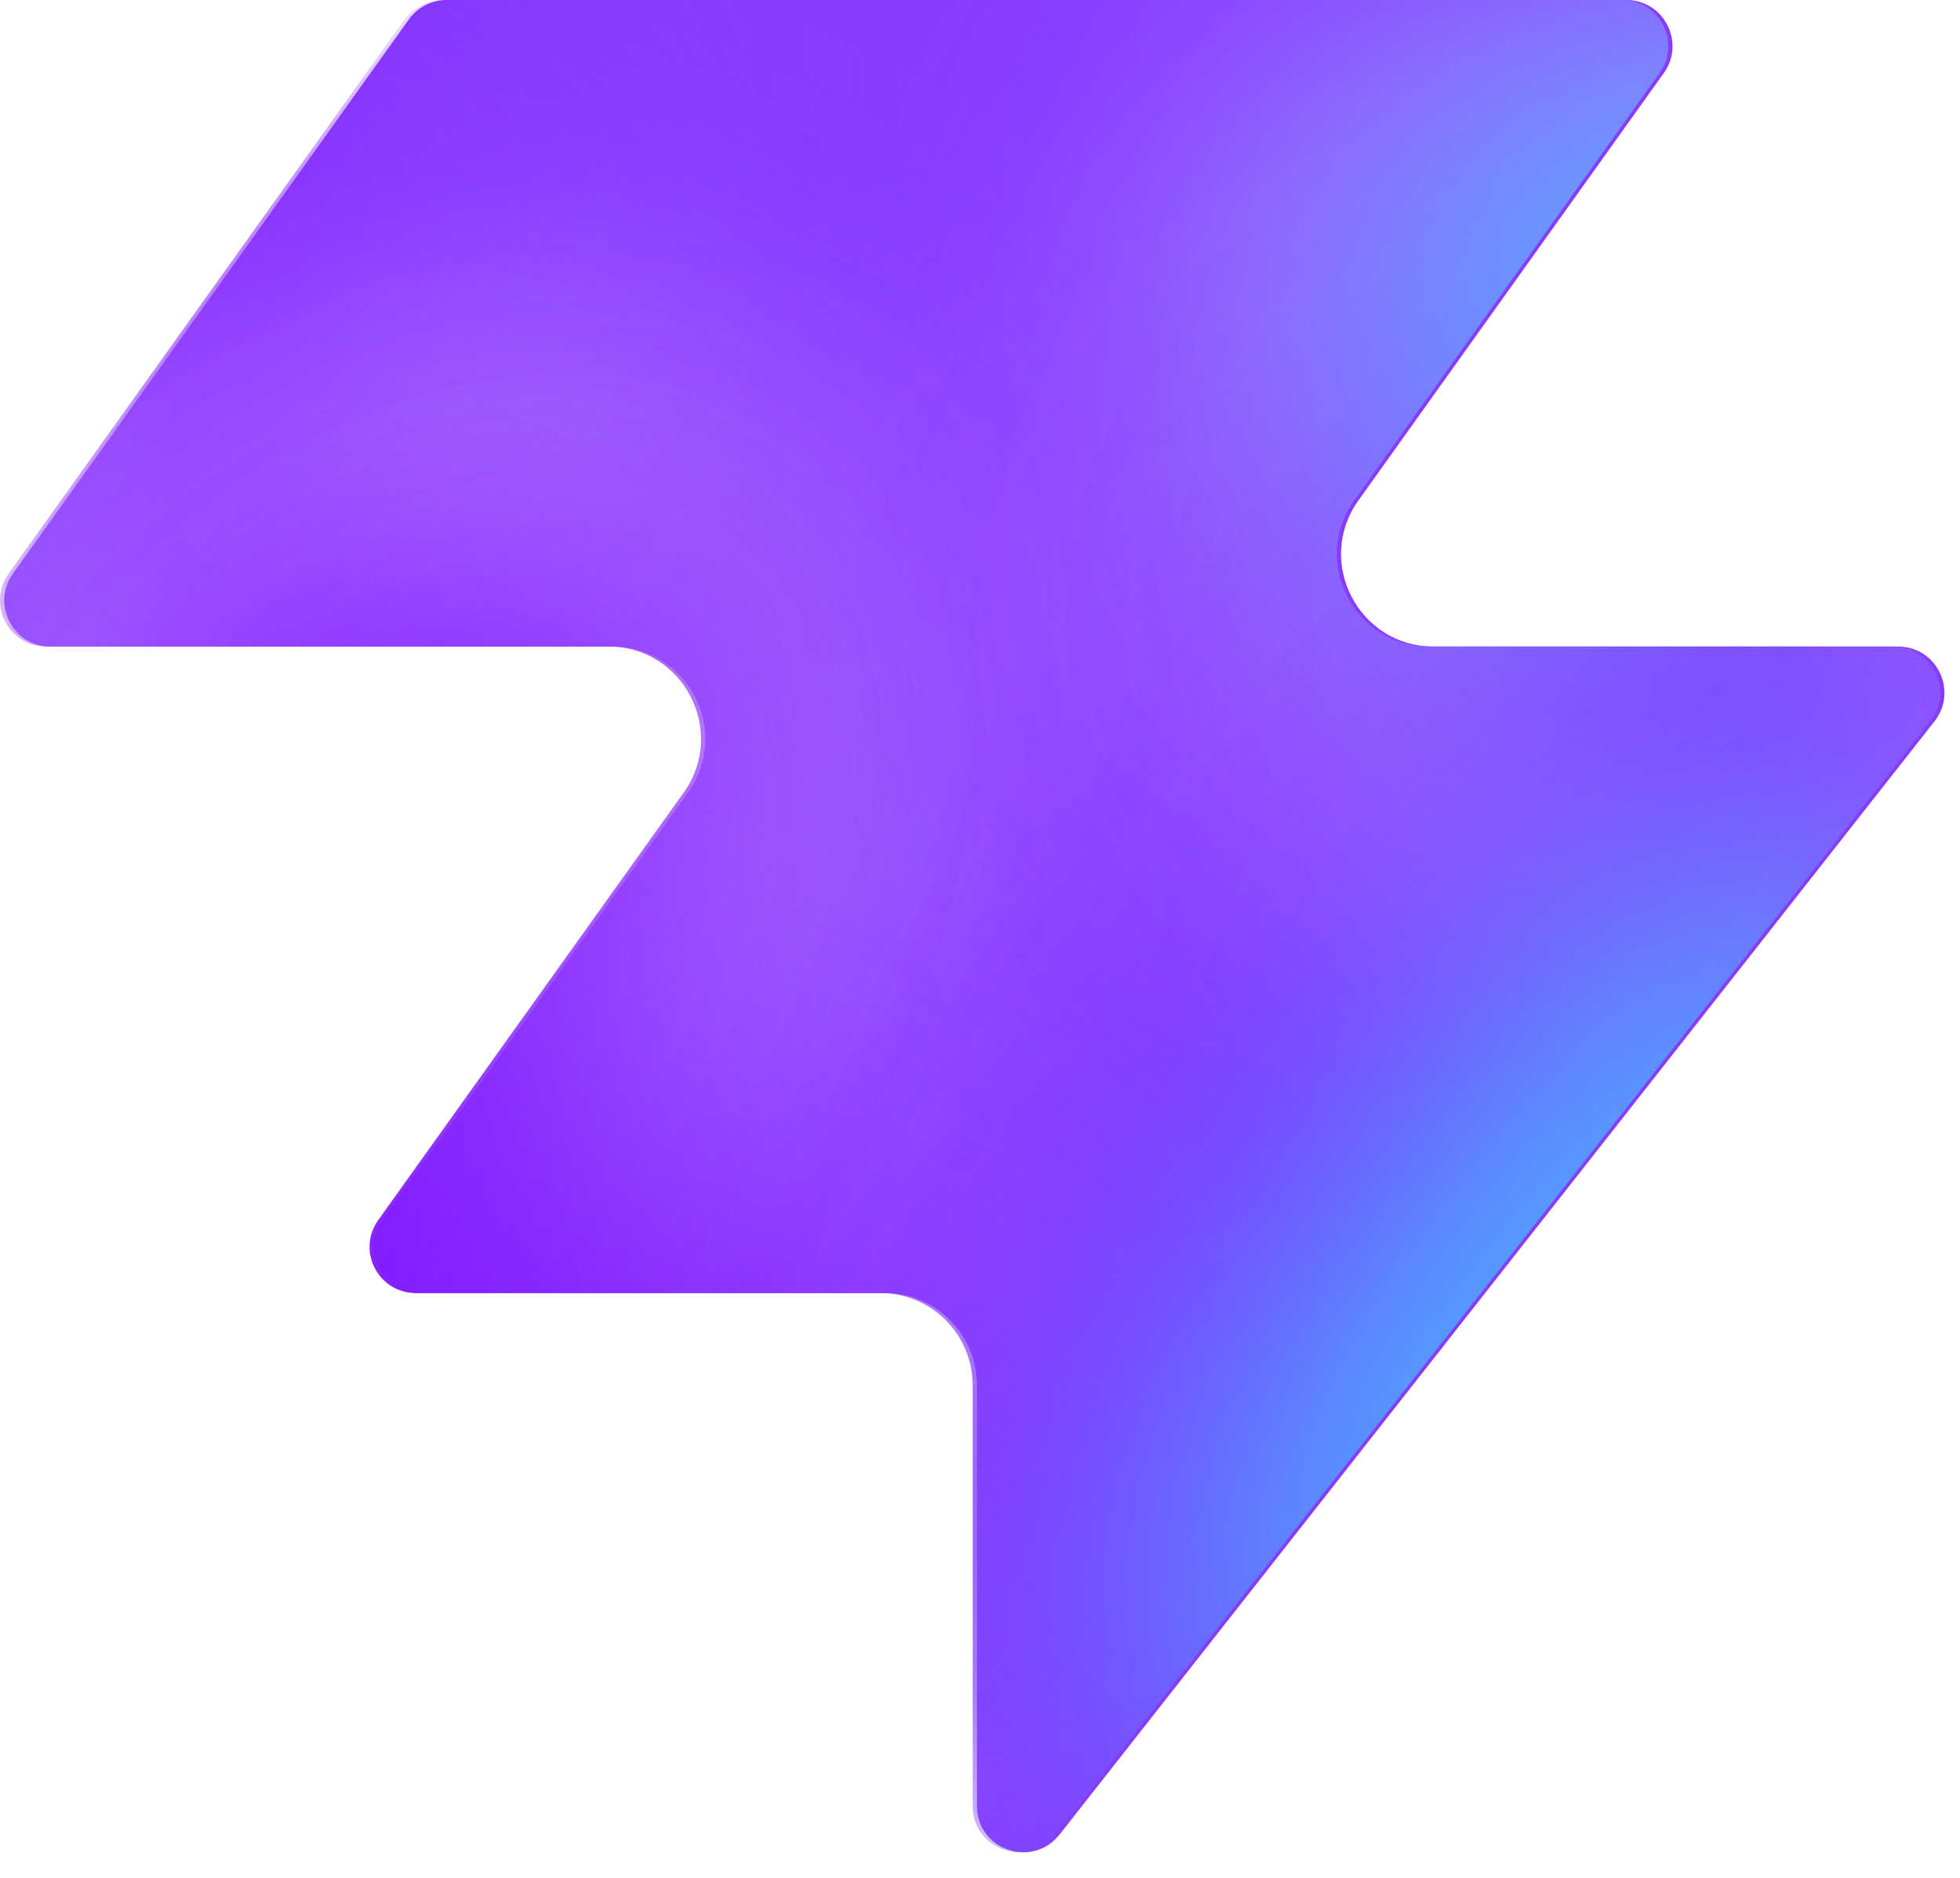
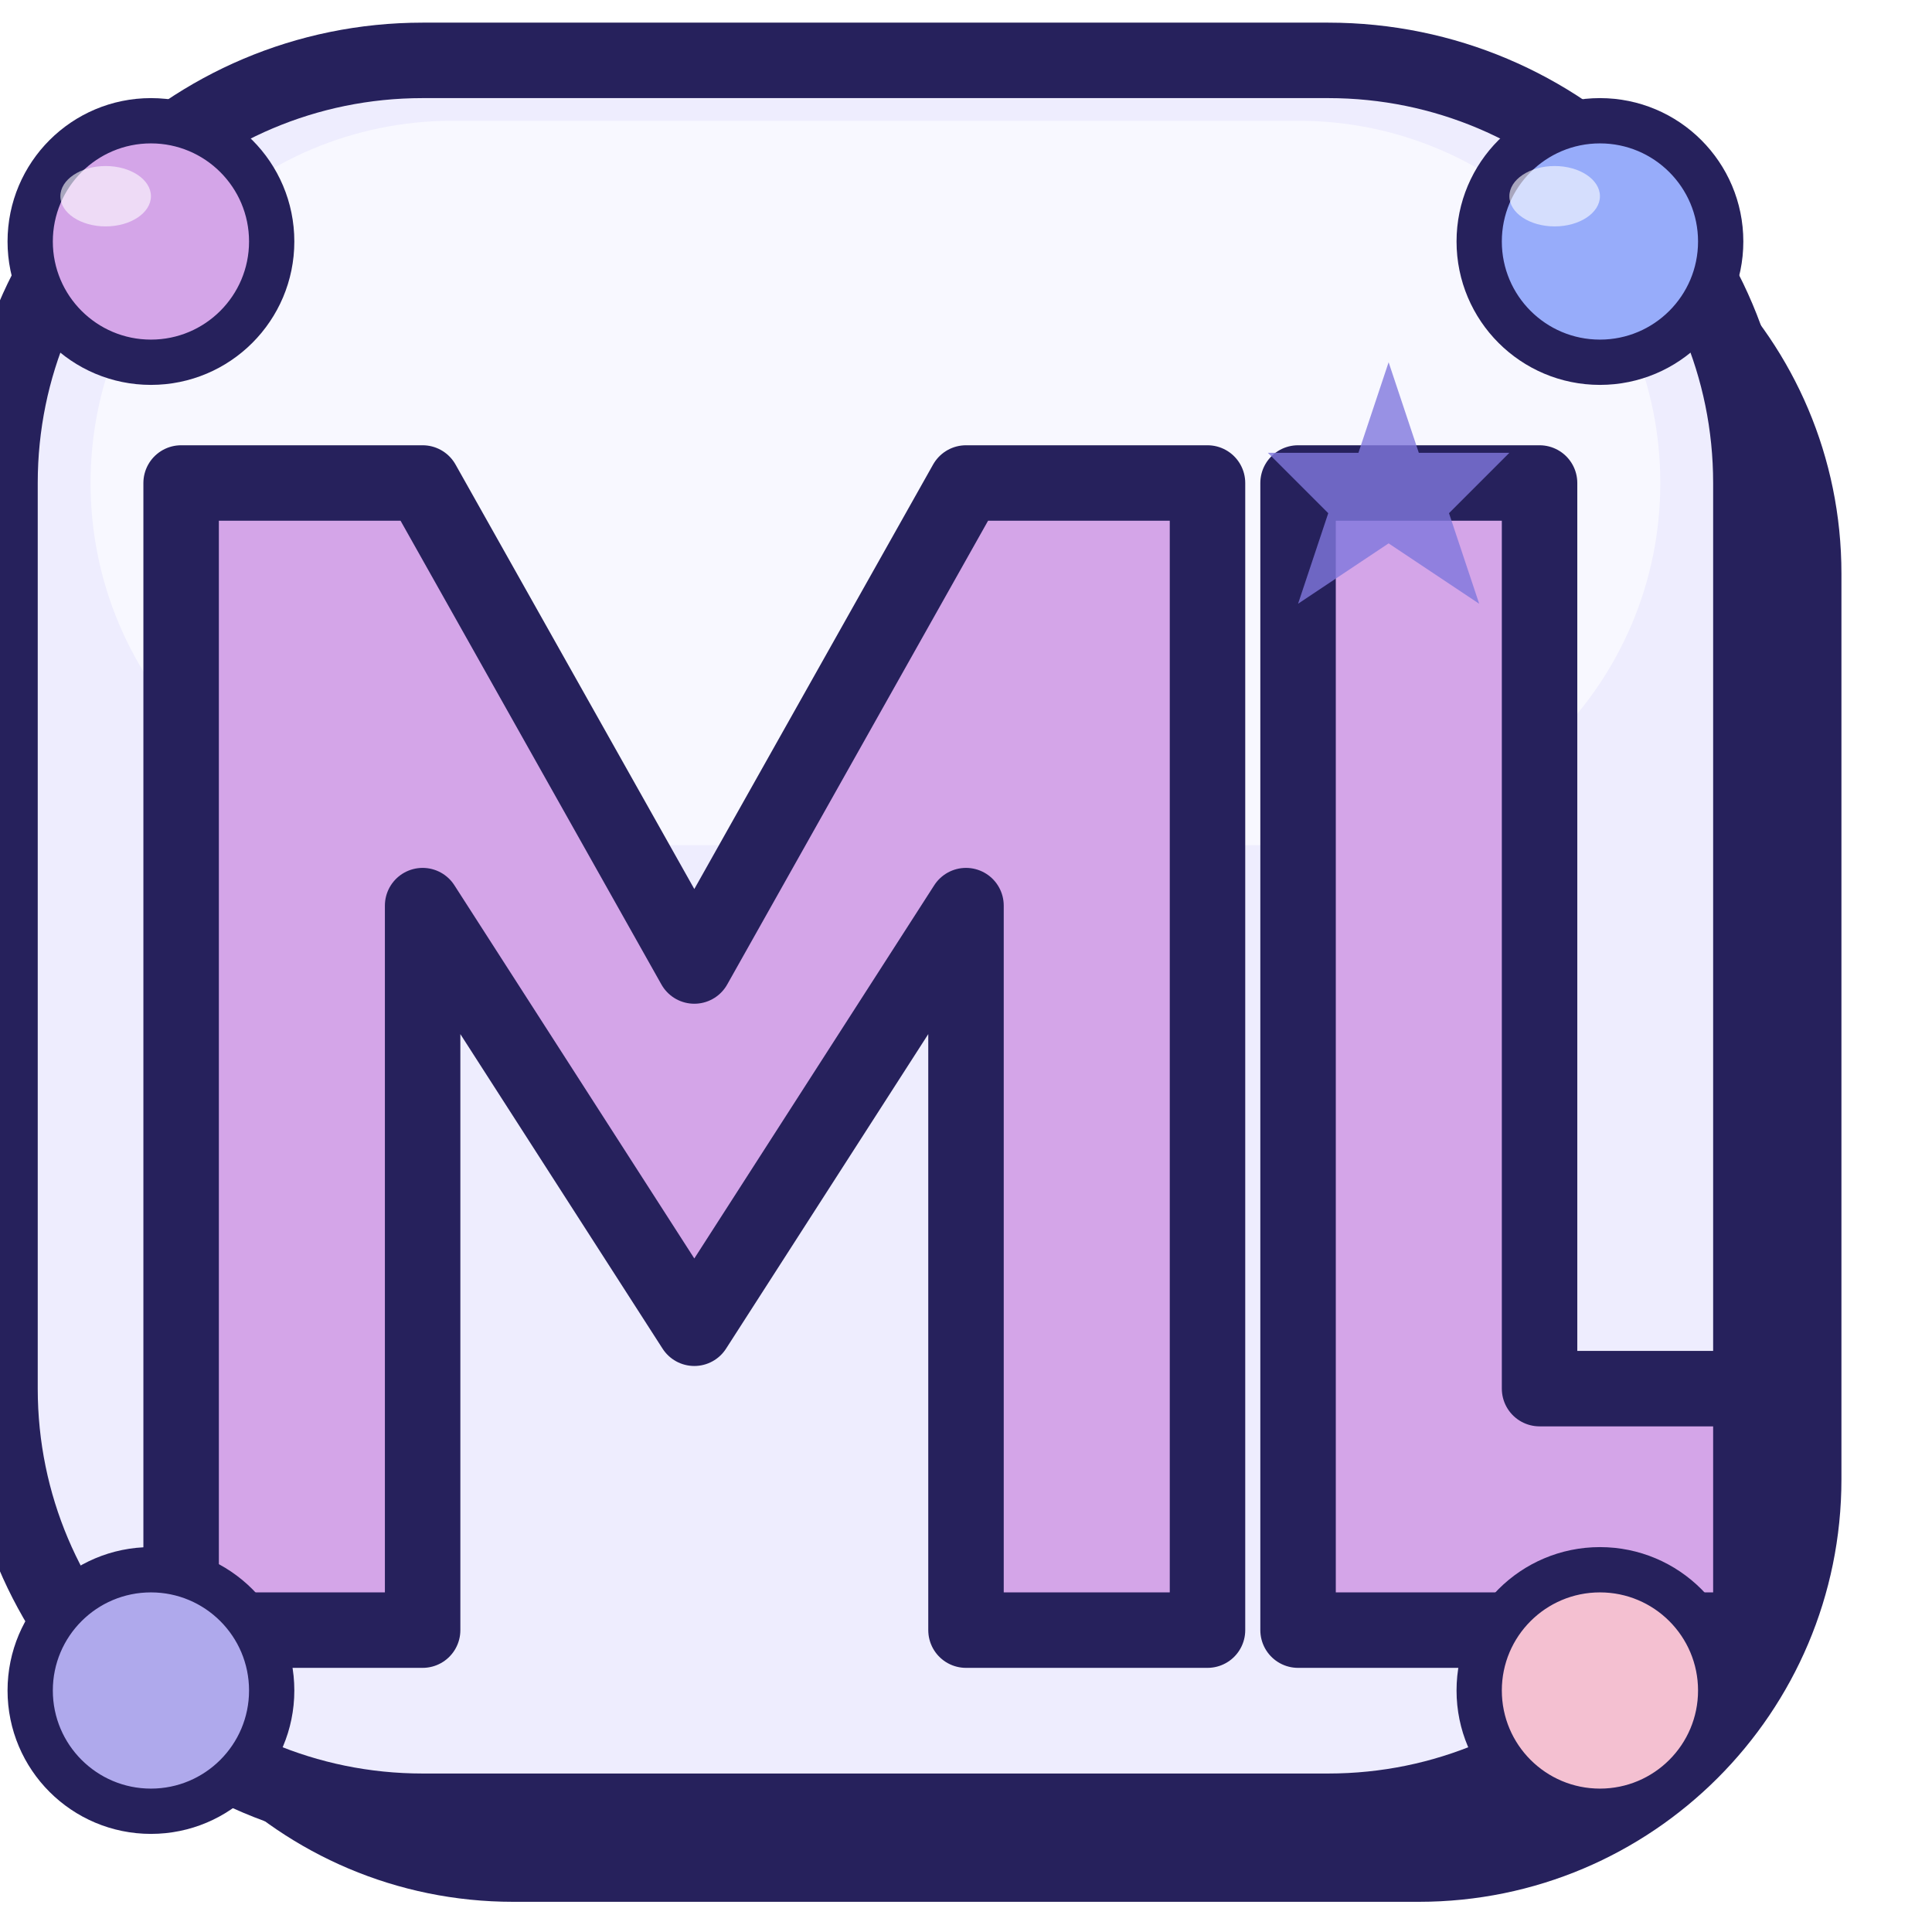
- <svg xmlns="http://www.w3.org/2000/svg" width="48" height="46" fill="none" viewBox="0 0 48 46">
-   <path fill="#863bff" d="M25.946 44.938c-.664.845-2.021.375-2.021-.698V33.937a2.26 2.26 0 0 0-2.262-2.262H10.287c-.92 0-1.456-1.04-.92-1.788l7.48-10.471c1.07-1.497 0-3.578-1.842-3.578H1.237c-.92 0-1.456-1.04-.92-1.788L10.013.474c.214-.297.556-.474.92-.474h28.894c.92 0 1.456 1.04.92 1.788l-7.48 10.471c-1.07 1.498 0 3.579 1.842 3.579h11.377c.943 0 1.473 1.088.89 1.83L25.947 44.94z" style="fill:#863bff;fill:color(display-p3 .525 .23 1);fill-opacity:1" />
-   <mask id="a" width="48" height="46" x="0" y="0" maskUnits="userSpaceOnUse" style="mask-type:alpha">
-     <path fill="#000" d="M25.842 44.938c-.664.844-2.021.375-2.021-.698V33.937a2.26 2.26 0 0 0-2.262-2.262H10.183c-.92 0-1.456-1.04-.92-1.788l7.48-10.471c1.07-1.498 0-3.579-1.842-3.579H1.133c-.92 0-1.456-1.04-.92-1.787L9.91.473c.214-.297.556-.474.92-.474h28.894c.92 0 1.456 1.04.92 1.788l-7.48 10.471c-1.07 1.498 0 3.578 1.842 3.578h11.377c.943 0 1.473 1.088.89 1.832L25.843 44.94z" style="fill:#000;fill-opacity:1" />
-   </mask>
-   <g mask="url(#a)">
-     <g filter="url(#b)">
-       <ellipse cx="5.508" cy="14.704" fill="#ede6ff" rx="5.508" ry="14.704" style="fill:#ede6ff;fill:color(display-p3 .927 .903 1);fill-opacity:1" transform="matrix(.00324 1 1 -.00324 -4.47 31.516)" />
-     </g>
-     <g filter="url(#c)">
-       <ellipse cx="10.399" cy="29.851" fill="#ede6ff" rx="10.399" ry="29.851" style="fill:#ede6ff;fill:color(display-p3 .927 .903 1);fill-opacity:1" transform="matrix(.00324 1 1 -.00324 -39.328 7.883)" />
-     </g>
-     <g filter="url(#d)">
-       <ellipse cx="5.508" cy="30.487" fill="#7e14ff" rx="5.508" ry="30.487" style="fill:#7e14ff;fill:color(display-p3 .492 .077 1);fill-opacity:1" transform="rotate(89.814 -25.913 -14.639)scale(1 -1)" />
-     </g>
-     <g filter="url(#e)">
-       <ellipse cx="5.508" cy="30.599" fill="#7e14ff" rx="5.508" ry="30.599" style="fill:#7e14ff;fill:color(display-p3 .492 .077 1);fill-opacity:1" transform="rotate(89.814 -32.644 -3.334)scale(1 -1)" />
-     </g>
-     <g filter="url(#f)">
-       <ellipse cx="5.508" cy="30.599" fill="#7e14ff" rx="5.508" ry="30.599" style="fill:#7e14ff;fill:color(display-p3 .492 .077 1);fill-opacity:1" transform="matrix(.00324 1 1 -.00324 -34.34 30.47)" />
-     </g>
-     <g filter="url(#g)">
-       <ellipse cx="14.072" cy="22.078" fill="#ede6ff" rx="14.072" ry="22.078" style="fill:#ede6ff;fill:color(display-p3 .927 .903 1);fill-opacity:1" transform="rotate(93.35 24.506 48.493)scale(-1 1)" />
-     </g>
-     <g filter="url(#h)">
-       <ellipse cx="3.47" cy="21.501" fill="#7e14ff" rx="3.47" ry="21.501" style="fill:#7e14ff;fill:color(display-p3 .492 .077 1);fill-opacity:1" transform="rotate(89.009 28.708 47.59)scale(-1 1)" />
-     </g>
-     <g filter="url(#i)">
-       <ellipse cx="3.47" cy="21.501" fill="#7e14ff" rx="3.47" ry="21.501" style="fill:#7e14ff;fill:color(display-p3 .492 .077 1);fill-opacity:1" transform="rotate(89.009 28.708 47.59)scale(-1 1)" />
-     </g>
-     <g filter="url(#j)">
-       <ellipse cx=".387" cy="8.972" fill="#7e14ff" rx="4.407" ry="29.108" style="fill:#7e14ff;fill:color(display-p3 .492 .077 1);fill-opacity:1" transform="rotate(39.51 .387 8.972)" />
-     </g>
-     <g filter="url(#k)">
-       <ellipse cx="47.523" cy="-6.092" fill="#7e14ff" rx="4.407" ry="29.108" style="fill:#7e14ff;fill:color(display-p3 .492 .077 1);fill-opacity:1" transform="rotate(37.892 47.523 -6.092)" />
-     </g>
-     <g filter="url(#l)">
-       <ellipse cx="41.412" cy="6.333" fill="#47bfff" rx="5.971" ry="9.665" style="fill:#47bfff;fill:color(display-p3 .28 .748 1);fill-opacity:1" transform="rotate(37.892 41.412 6.333)" />
-     </g>
-     <g filter="url(#m)">
-       <ellipse cx="-1.879" cy="38.332" fill="#7e14ff" rx="4.407" ry="29.108" style="fill:#7e14ff;fill:color(display-p3 .492 .077 1);fill-opacity:1" transform="rotate(37.892 -1.88 38.332)" />
-     </g>
-     <g filter="url(#n)">
-       <ellipse cx="-1.879" cy="38.332" fill="#7e14ff" rx="4.407" ry="29.108" style="fill:#7e14ff;fill:color(display-p3 .492 .077 1);fill-opacity:1" transform="rotate(37.892 -1.88 38.332)" />
-     </g>
-     <g filter="url(#o)">
-       <ellipse cx="35.651" cy="29.907" fill="#7e14ff" rx="4.407" ry="29.108" style="fill:#7e14ff;fill:color(display-p3 .492 .077 1);fill-opacity:1" transform="rotate(37.892 35.651 29.907)" />
-     </g>
-     <g filter="url(#p)">
-       <ellipse cx="38.418" cy="32.4" fill="#47bfff" rx="5.971" ry="15.297" style="fill:#47bfff;fill:color(display-p3 .28 .748 1);fill-opacity:1" transform="rotate(37.892 38.418 32.4)" />
-     </g>
-   </g>
+ <svg xmlns="http://www.w3.org/2000/svg" width="64" height="64" viewBox="0 0 64 64" role="img">
  <defs>
-     <filter id="b" width="60.045" height="41.654" x="-19.77" y="16.149" color-interpolation-filters="sRGB" filterUnits="userSpaceOnUse">
-       <feFlood flood-opacity="0" result="BackgroundImageFix" />
-       <feBlend in="SourceGraphic" in2="BackgroundImageFix" result="shape" />
-       <feGaussianBlur result="effect1_foregroundBlur_2002_17158" stdDeviation="7.659" />
-     </filter>
-     <filter id="c" width="90.34" height="51.437" x="-54.613" y="-7.533" color-interpolation-filters="sRGB" filterUnits="userSpaceOnUse">
-       <feFlood flood-opacity="0" result="BackgroundImageFix" />
-       <feBlend in="SourceGraphic" in2="BackgroundImageFix" result="shape" />
-       <feGaussianBlur result="effect1_foregroundBlur_2002_17158" stdDeviation="7.659" />
-     </filter>
-     <filter id="d" width="79.355" height="29.4" x="-49.64" y="2.03" color-interpolation-filters="sRGB" filterUnits="userSpaceOnUse">
-       <feFlood flood-opacity="0" result="BackgroundImageFix" />
-       <feBlend in="SourceGraphic" in2="BackgroundImageFix" result="shape" />
-       <feGaussianBlur result="effect1_foregroundBlur_2002_17158" stdDeviation="4.596" />
-     </filter>
-     <filter id="e" width="79.579" height="29.4" x="-45.045" y="20.029" color-interpolation-filters="sRGB" filterUnits="userSpaceOnUse">
-       <feFlood flood-opacity="0" result="BackgroundImageFix" />
-       <feBlend in="SourceGraphic" in2="BackgroundImageFix" result="shape" />
-       <feGaussianBlur result="effect1_foregroundBlur_2002_17158" stdDeviation="4.596" />
-     </filter>
-     <filter id="f" width="79.579" height="29.4" x="-43.513" y="21.178" color-interpolation-filters="sRGB" filterUnits="userSpaceOnUse">
-       <feFlood flood-opacity="0" result="BackgroundImageFix" />
-       <feBlend in="SourceGraphic" in2="BackgroundImageFix" result="shape" />
-       <feGaussianBlur result="effect1_foregroundBlur_2002_17158" stdDeviation="4.596" />
-     </filter>
-     <filter id="g" width="74.749" height="58.852" x="15.756" y="-17.901" color-interpolation-filters="sRGB" filterUnits="userSpaceOnUse">
-       <feFlood flood-opacity="0" result="BackgroundImageFix" />
-       <feBlend in="SourceGraphic" in2="BackgroundImageFix" result="shape" />
-       <feGaussianBlur result="effect1_foregroundBlur_2002_17158" stdDeviation="7.659" />
-     </filter>
-     <filter id="h" width="61.377" height="25.362" x="23.548" y="2.284" color-interpolation-filters="sRGB" filterUnits="userSpaceOnUse">
-       <feFlood flood-opacity="0" result="BackgroundImageFix" />
-       <feBlend in="SourceGraphic" in2="BackgroundImageFix" result="shape" />
-       <feGaussianBlur result="effect1_foregroundBlur_2002_17158" stdDeviation="4.596" />
-     </filter>
-     <filter id="i" width="61.377" height="25.362" x="23.548" y="2.284" color-interpolation-filters="sRGB" filterUnits="userSpaceOnUse">
-       <feFlood flood-opacity="0" result="BackgroundImageFix" />
-       <feBlend in="SourceGraphic" in2="BackgroundImageFix" result="shape" />
-       <feGaussianBlur result="effect1_foregroundBlur_2002_17158" stdDeviation="4.596" />
-     </filter>
-     <filter id="j" width="56.045" height="63.649" x="-27.636" y="-22.853" color-interpolation-filters="sRGB" filterUnits="userSpaceOnUse">
-       <feFlood flood-opacity="0" result="BackgroundImageFix" />
-       <feBlend in="SourceGraphic" in2="BackgroundImageFix" result="shape" />
-       <feGaussianBlur result="effect1_foregroundBlur_2002_17158" stdDeviation="4.596" />
-     </filter>
-     <filter id="k" width="54.814" height="64.646" x="20.116" y="-38.415" color-interpolation-filters="sRGB" filterUnits="userSpaceOnUse">
-       <feFlood flood-opacity="0" result="BackgroundImageFix" />
-       <feBlend in="SourceGraphic" in2="BackgroundImageFix" result="shape" />
-       <feGaussianBlur result="effect1_foregroundBlur_2002_17158" stdDeviation="4.596" />
-     </filter>
-     <filter id="l" width="33.541" height="35.313" x="24.641" y="-11.323" color-interpolation-filters="sRGB" filterUnits="userSpaceOnUse">
-       <feFlood flood-opacity="0" result="BackgroundImageFix" />
-       <feBlend in="SourceGraphic" in2="BackgroundImageFix" result="shape" />
-       <feGaussianBlur result="effect1_foregroundBlur_2002_17158" stdDeviation="4.596" />
-     </filter>
-     <filter id="m" width="54.814" height="64.646" x="-29.286" y="6.009" color-interpolation-filters="sRGB" filterUnits="userSpaceOnUse">
-       <feFlood flood-opacity="0" result="BackgroundImageFix" />
-       <feBlend in="SourceGraphic" in2="BackgroundImageFix" result="shape" />
-       <feGaussianBlur result="effect1_foregroundBlur_2002_17158" stdDeviation="4.596" />
-     </filter>
-     <filter id="n" width="54.814" height="64.646" x="-29.286" y="6.009" color-interpolation-filters="sRGB" filterUnits="userSpaceOnUse">
-       <feFlood flood-opacity="0" result="BackgroundImageFix" />
-       <feBlend in="SourceGraphic" in2="BackgroundImageFix" result="shape" />
-       <feGaussianBlur result="effect1_foregroundBlur_2002_17158" stdDeviation="4.596" />
-     </filter>
-     <filter id="o" width="54.814" height="64.646" x="8.244" y="-2.416" color-interpolation-filters="sRGB" filterUnits="userSpaceOnUse">
-       <feFlood flood-opacity="0" result="BackgroundImageFix" />
-       <feBlend in="SourceGraphic" in2="BackgroundImageFix" result="shape" />
-       <feGaussianBlur result="effect1_foregroundBlur_2002_17158" stdDeviation="4.596" />
-     </filter>
-     <filter id="p" width="39.409" height="43.623" x="18.713" y="10.588" color-interpolation-filters="sRGB" filterUnits="userSpaceOnUse">
-       <feFlood flood-opacity="0" result="BackgroundImageFix" />
-       <feBlend in="SourceGraphic" in2="BackgroundImageFix" result="shape" />
-       <feGaussianBlur result="effect1_foregroundBlur_2002_17158" stdDeviation="4.596" />
-     </filter>
+     <style>
+       .shadow { fill: #26215C; }
+       .card   { fill: #EEEDFE; stroke: #26215C; stroke-width: 2.5; }
+       .letter { fill: #D4A5E8; stroke: #26215C; stroke-width: 2.5; stroke-linejoin: round; }
+       .shine  { fill: rgba(255,255,255,0.6); }
+       .gem    { stroke: #26215C; stroke-width: 1.5; }
+     </style>
  </defs>
+   <rect x="3" y="5" width="58" height="58" rx="14" class="shadow" />
+   <rect x="0" y="2" width="58" height="58" rx="14" class="card" />
+   <rect x="3" y="4" width="52" height="24" rx="12" class="shine" />
+   <polygon points="6,54 6,16 14,16 23,32 32,16 40,16 40,54 32,54 32,30 23,44 14,30 14,54" class="letter" />
+   <polygon points="43,16 51,16 51,46 58,46 58,54 43,54" class="letter" />
+   <circle cx="5" cy="8" r="4" fill="#D4A5E8" class="gem" />
+   <ellipse cx="3.5" cy="6.5" rx="1.5" ry="1" class="shine" />
+   <circle cx="53" cy="8" r="4" fill="#97ACFA" class="gem" />
+   <ellipse cx="51.5" cy="6.5" rx="1.5" ry="1" class="shine" />
+   <circle cx="53" cy="56" r="4" fill="#F4C0D1" class="gem" />
+   <circle cx="5" cy="56" r="4" fill="#AFA9EC" class="gem" />
+   <polygon points="46,12 47,15 50,15 48,17 49,20 46,18 43,20 44,17 42,15 45,15" fill="#7F77DD" opacity="0.8" />
</svg>
